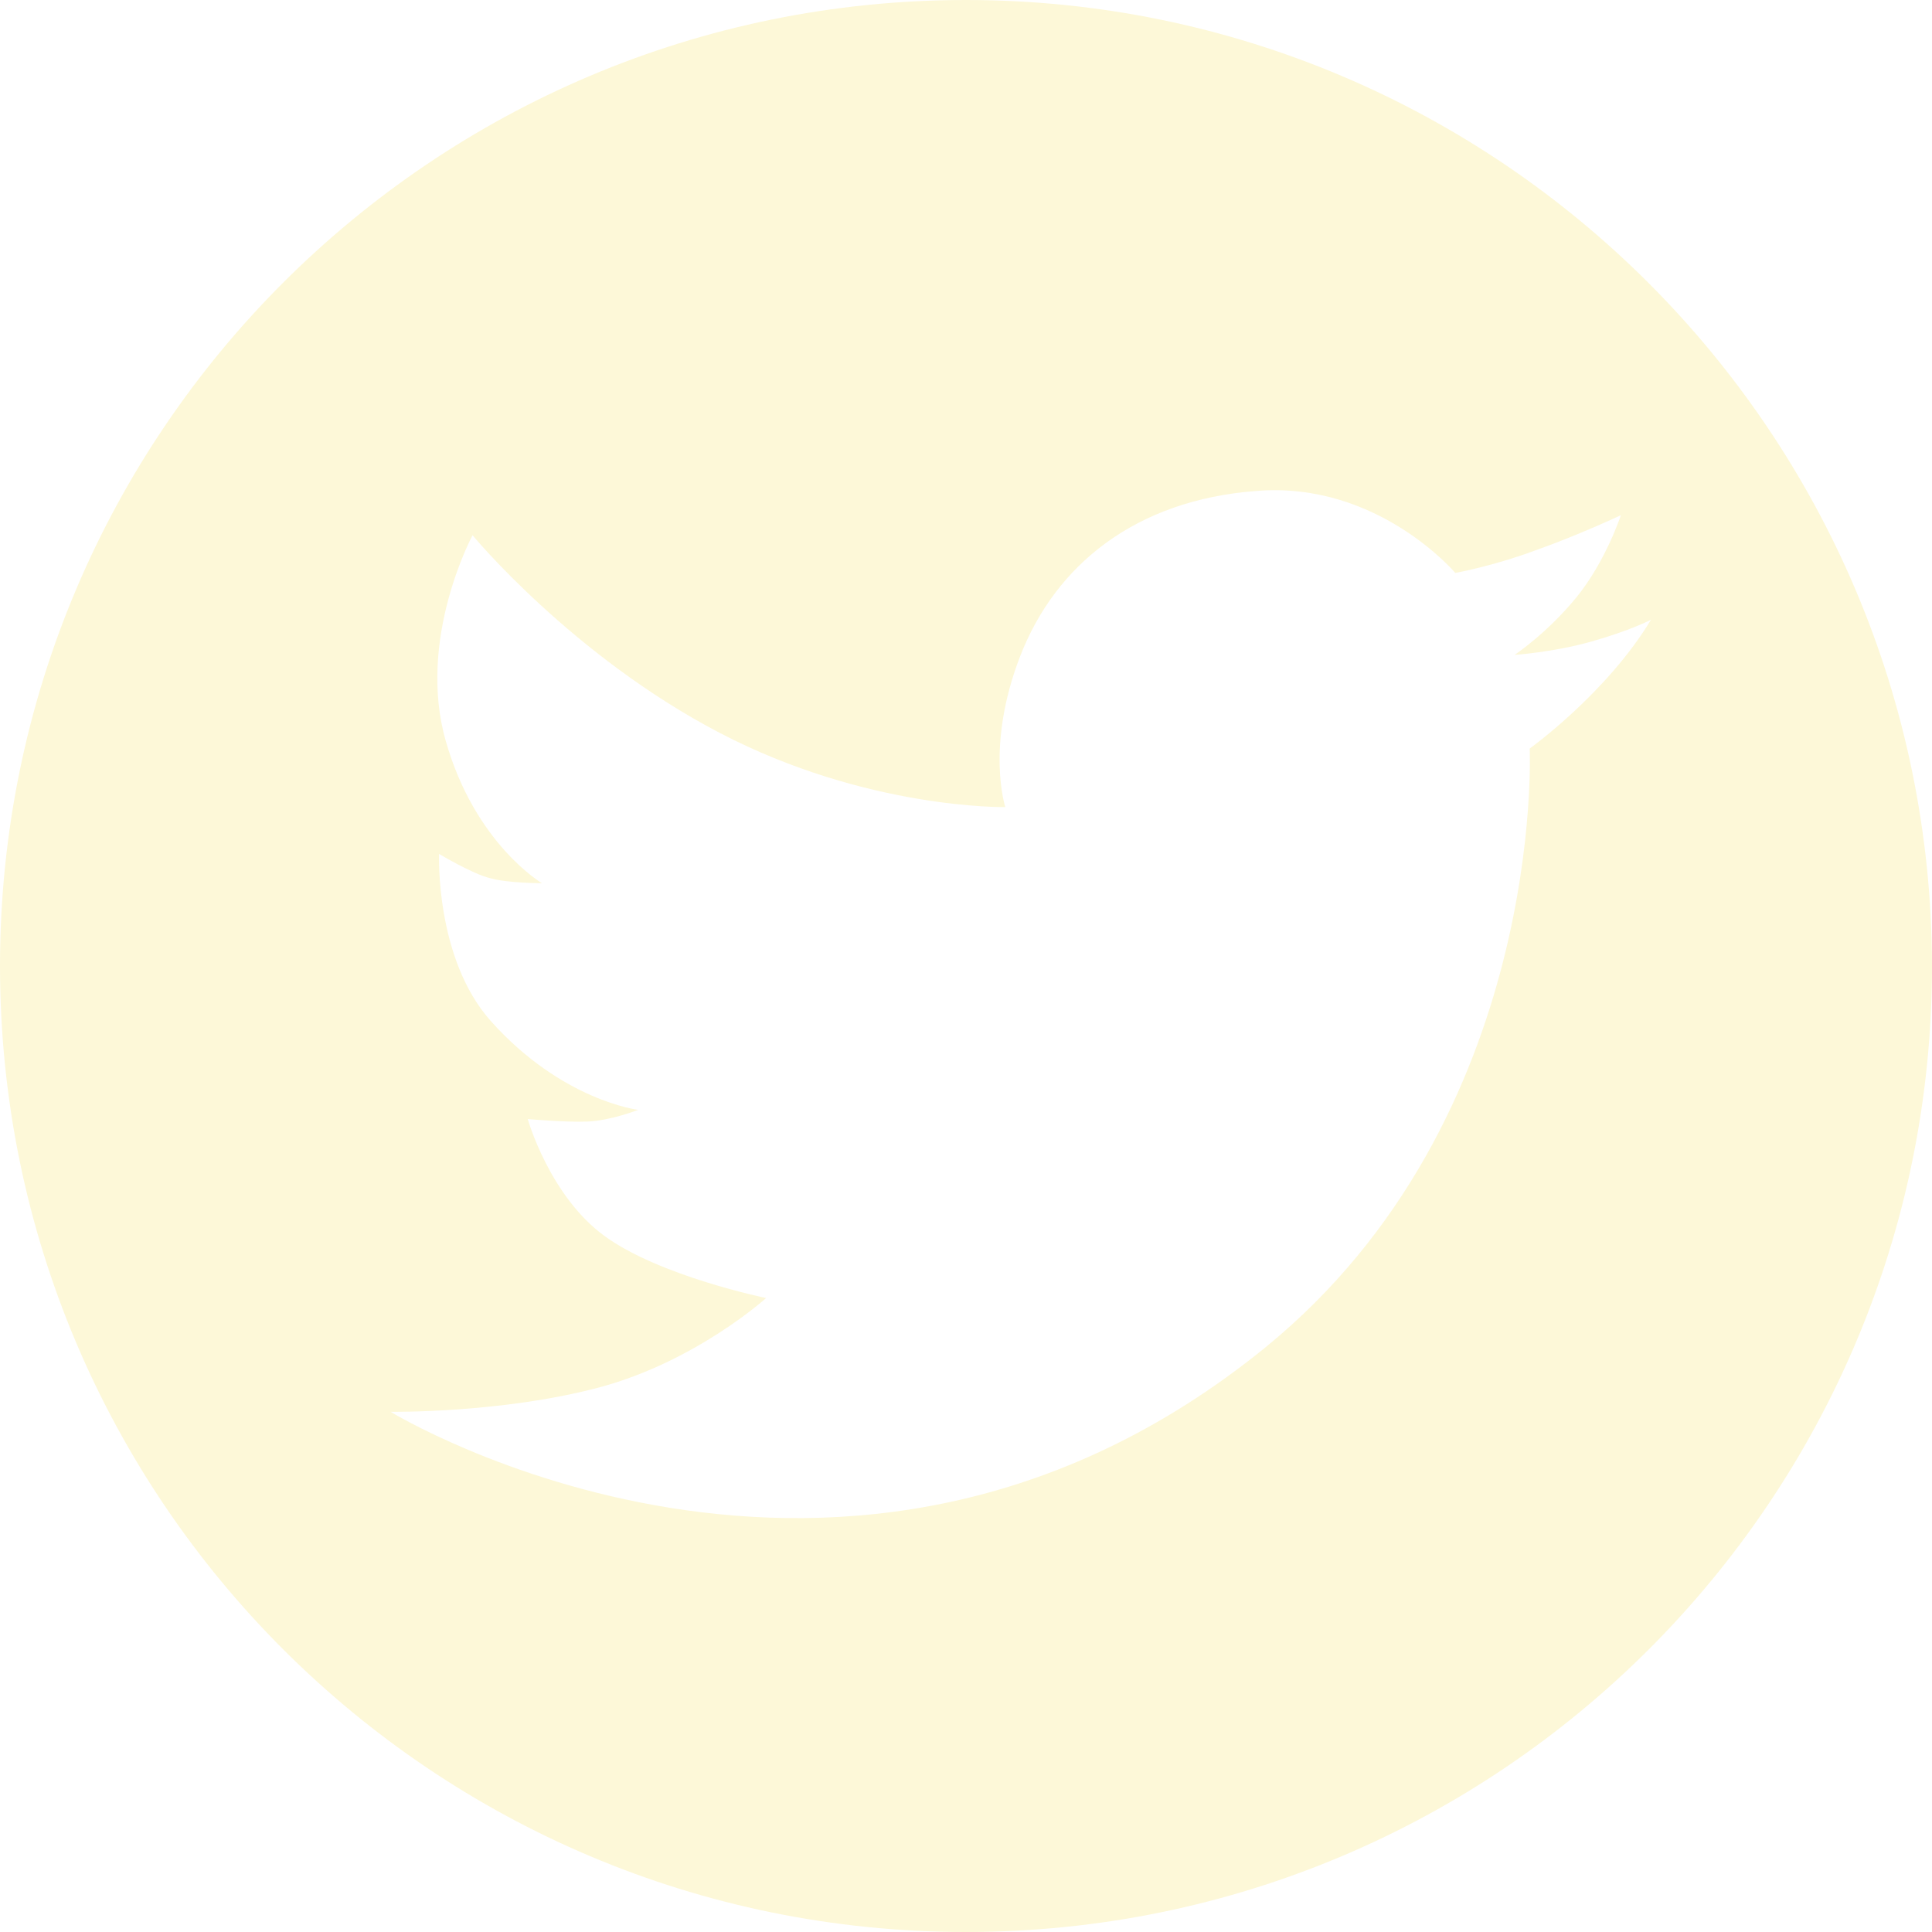
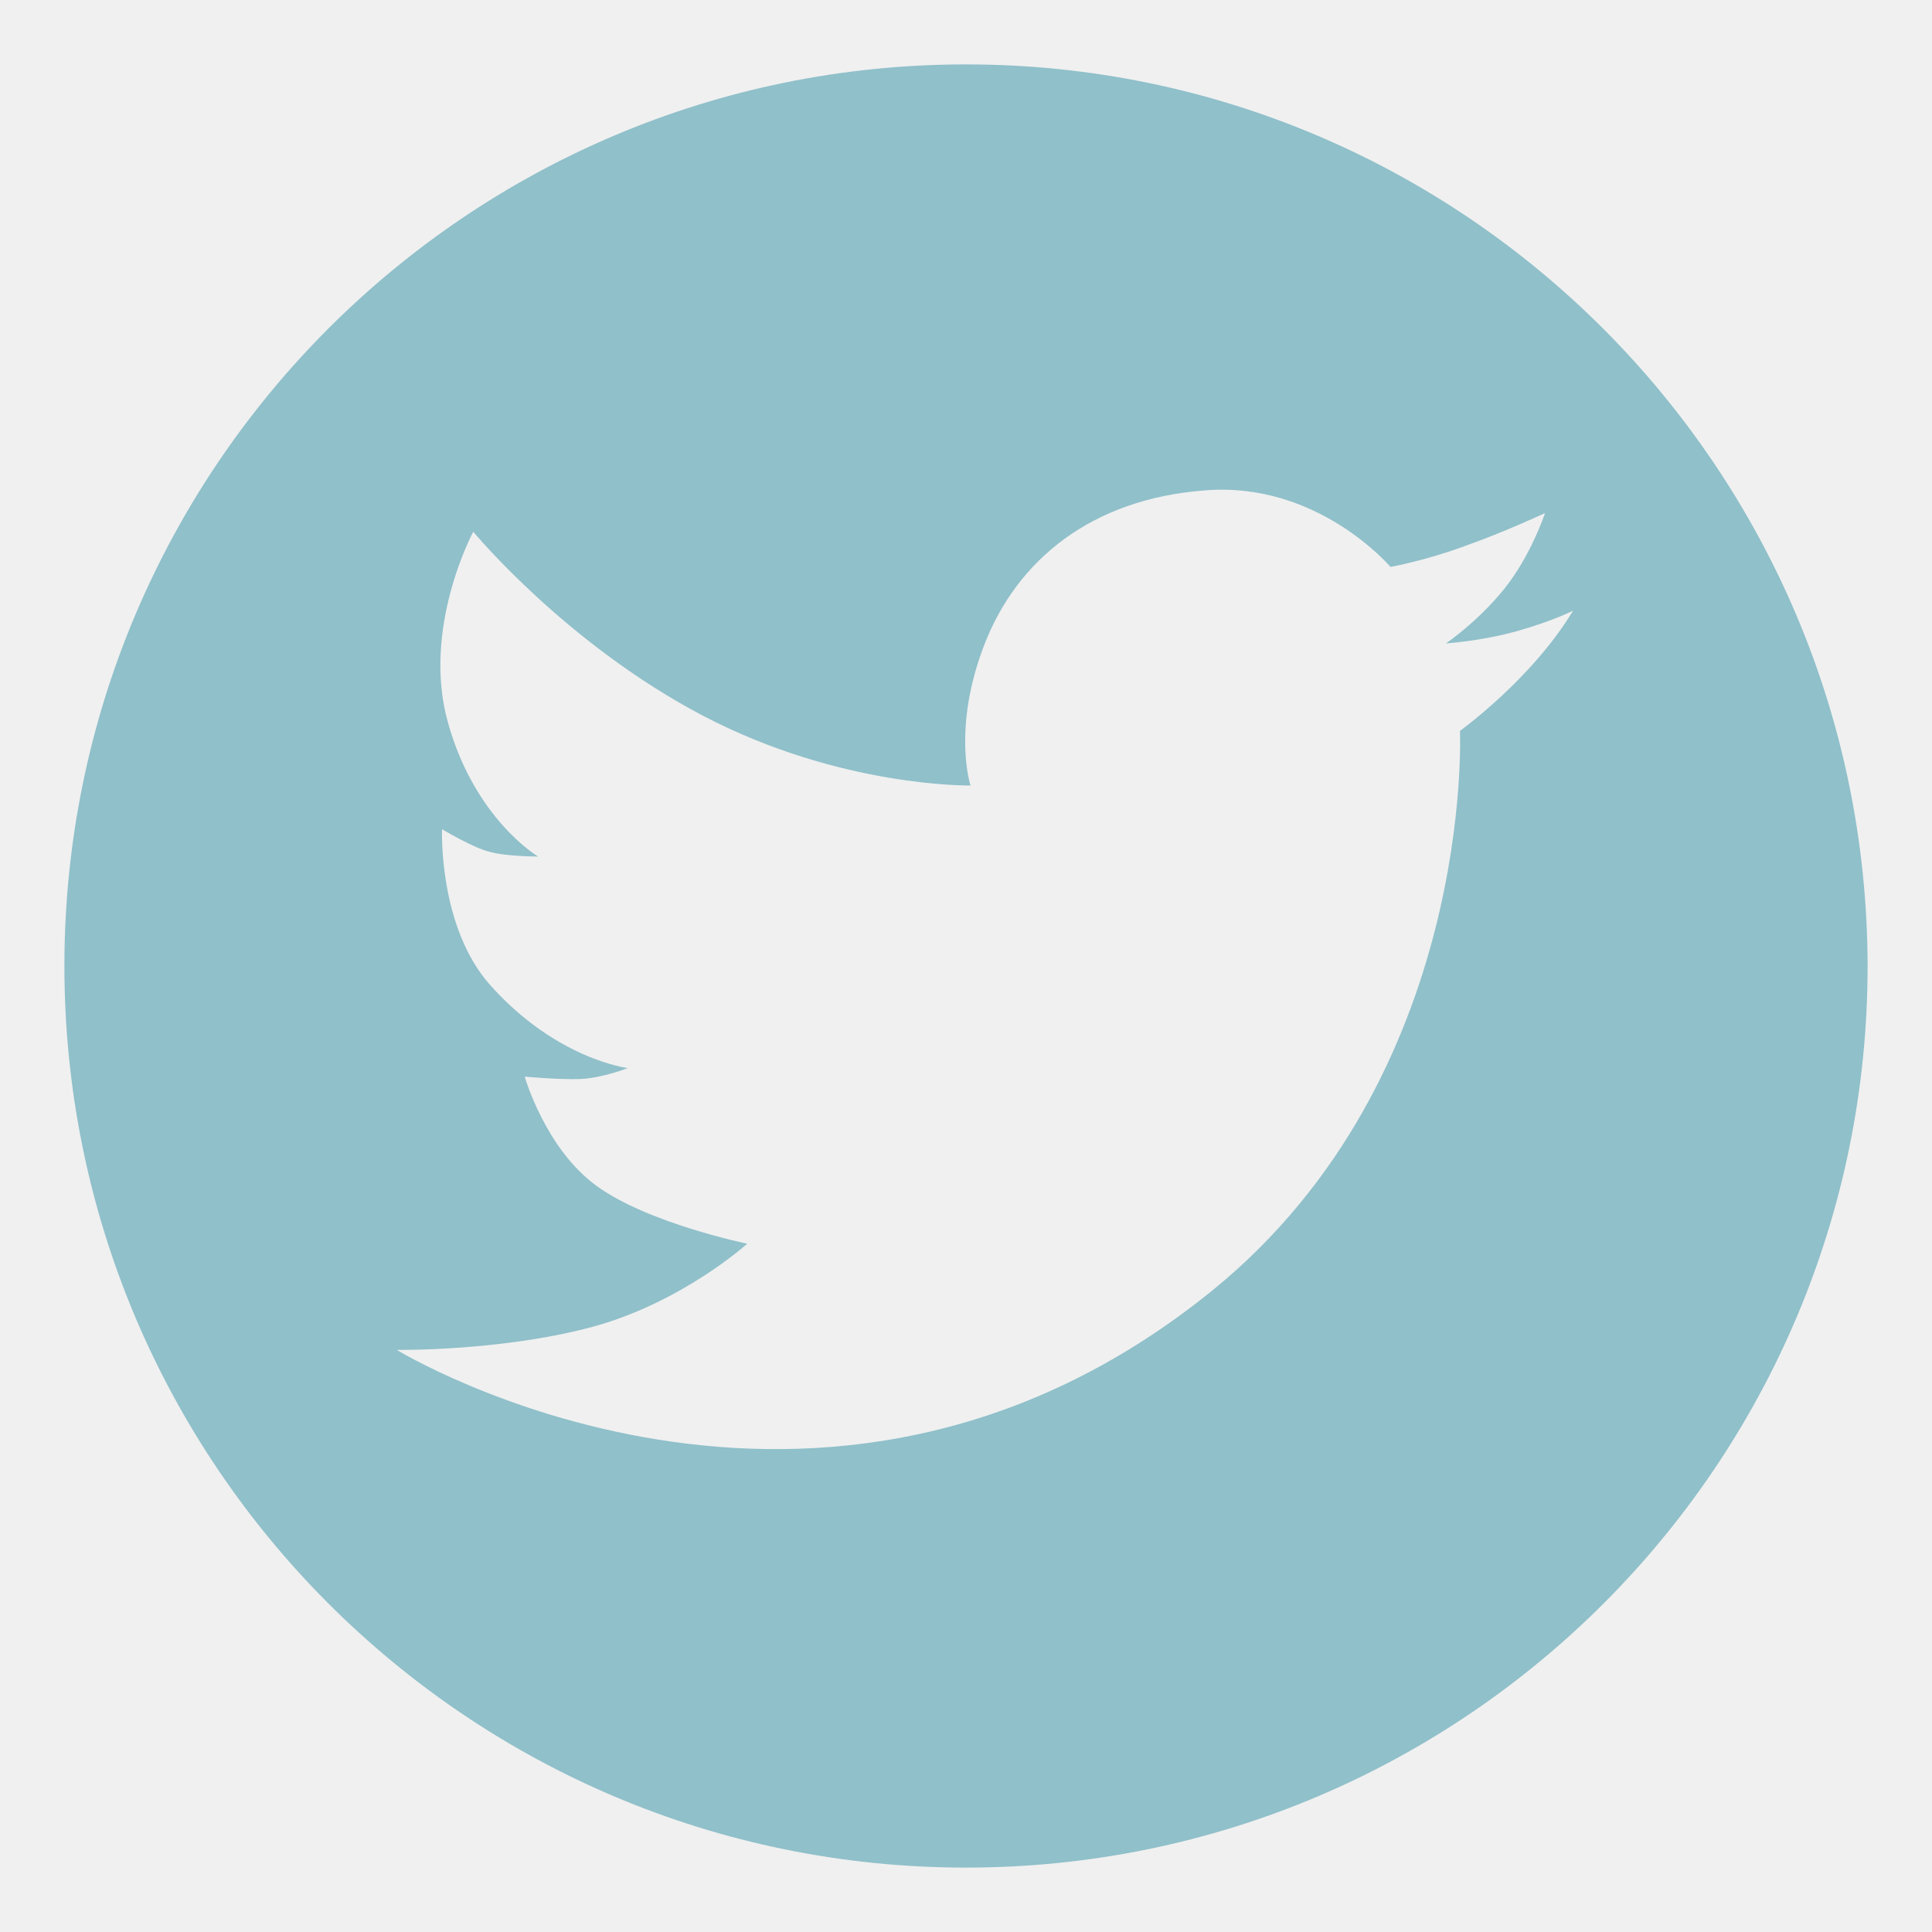
- <svg xmlns="http://www.w3.org/2000/svg" width="500" zoomAndPan="magnify" viewBox="0 0 375 375" height="500" preserveAspectRatio="xMidYMid meet" version="1.0">
-   <rect x="-37.5" width="450" fill="#ffffff" y="-37.5" height="450" fill-opacity="1" />
-   <rect x="-37.5" width="450" fill="#ffffff" y="-37.5" height="450" fill-opacity="1" />
-   <path fill="#FDF8D8" d="M 187.5 0 C 83.93 0 0 83.93 0 187.5 C 0 291.07 83.93 375 187.5 375 C 291.07 375 375 291.07 375 187.5 C 374.836 83.93 290.91 0 187.5 0 Z M 296.914 145.293 C 296.914 145.293 300.164 217.047 245.617 261.527 C 163.961 327.922 75.812 274.027 75.812 274.027 C 75.812 274.027 97.242 274.352 116.234 269.316 C 135.066 264.285 148.703 251.949 148.703 251.949 C 148.703 251.949 128.086 247.727 117.371 239.934 C 106.656 232.145 102.434 217.207 102.434 217.207 C 102.434 217.207 109.578 217.855 113.961 217.695 C 118.508 217.531 123.863 215.422 123.863 215.422 C 123.863 215.422 109.09 213.637 95.293 198.215 C 84.414 186.039 85.227 165.746 85.227 165.746 C 85.227 165.746 91.723 169.645 95.129 170.453 C 98.539 171.43 105.195 171.43 105.195 171.43 C 105.195 171.43 92.207 163.797 86.527 143.832 C 80.844 124.027 91.723 103.895 91.723 103.895 C 91.723 103.895 111.039 127.273 139.609 142.207 C 168.184 157.145 195.129 156.656 195.129 156.656 C 195.129 156.656 191.234 144.805 198.051 127.273 C 204.871 109.742 220.293 97.078 243.832 95.293 C 267.371 93.344 282.469 111.203 282.469 111.203 C 282.469 111.203 289.773 109.902 298.051 106.816 C 306.332 103.895 314.609 100 314.609 100 C 314.609 100 311.688 108.93 306.008 115.91 C 300.324 122.891 293.992 127.109 293.992 127.109 C 293.992 127.109 301.461 126.625 308.93 124.512 C 316.395 122.402 320.453 120.293 320.453 120.293 C 311.852 134.578 296.914 145.293 296.914 145.293 Z M 296.914 145.293 " fill-opacity="1" fill-rule="nonzero" />
+ <svg xmlns="http://www.w3.org/2000/svg" xmlns:xlink="http://www.w3.org/1999/xlink" width="35" height="35" viewBox="0 0 30 30">
+   <g>
+     <defs>
+       <path d="M 15 1 C 7.267 1 1 7.267 1 15 C 1 22.733 7.267 29 15 29 C 22.733 29 29 22.733 29 15 C 28.988 7.267 22.721 1 15 1 Z M 22.67 11.349 C 22.67 11.349 22.912 16.706 18.839 20.027 C 12.742 24.985 6.161 20.961 6.161 20.961 C 6.161 20.961 7.761 20.985 9.179 20.609 C 10.585 20.233 11.603 19.312 11.603 19.312 C 11.603 19.312 10.064 18.997 9.264 18.415 C 8.464 17.833 8.148 16.718 8.148 16.718 C 8.148 16.718 8.682 16.767 9.009 16.755 C 9.349 16.742 9.748 16.585 9.748 16.585 C 9.748 16.585 8.645 16.452 7.615 15.3 C 6.803 14.391 6.864 12.876 6.864 12.876 C 6.864 12.876 7.349 13.167 7.603 13.227 C 7.858 13.3 8.355 13.3 8.355 13.3 C 8.355 13.3 7.385 12.73 6.961 11.239 C 6.536 9.761 7.349 8.257 7.349 8.257 C 7.349 8.257 8.791 10.003 10.924 11.118 C 13.058 12.233 15.07 12.197 15.07 12.197 C 15.07 12.197 14.779 11.312 15.288 10.003 C 15.797 8.694 16.949 7.748 18.706 7.615 C 20.464 7.47 21.591 8.803 21.591 8.803 C 21.591 8.803 22.136 8.706 22.754 8.476 C 23.373 8.257 23.991 7.967 23.991 7.967 C 23.991 7.967 23.773 8.633 23.349 9.155 C 22.924 9.676 22.451 9.991 22.451 9.991 C 22.451 9.991 23.009 9.955 23.567 9.797 C 24.124 9.639 24.427 9.482 24.427 9.482 C 23.785 10.548 22.67 11.349 22.67 11.349 Z M 22.67 11.349" id="a1126z">
+       </path>
+     </defs>
+     <use xlink:href="#a1126z" fill="rgba(0, 121, 145, 0.4)" clip-path="url(#a1127z)" />
+   </g>
</svg>
